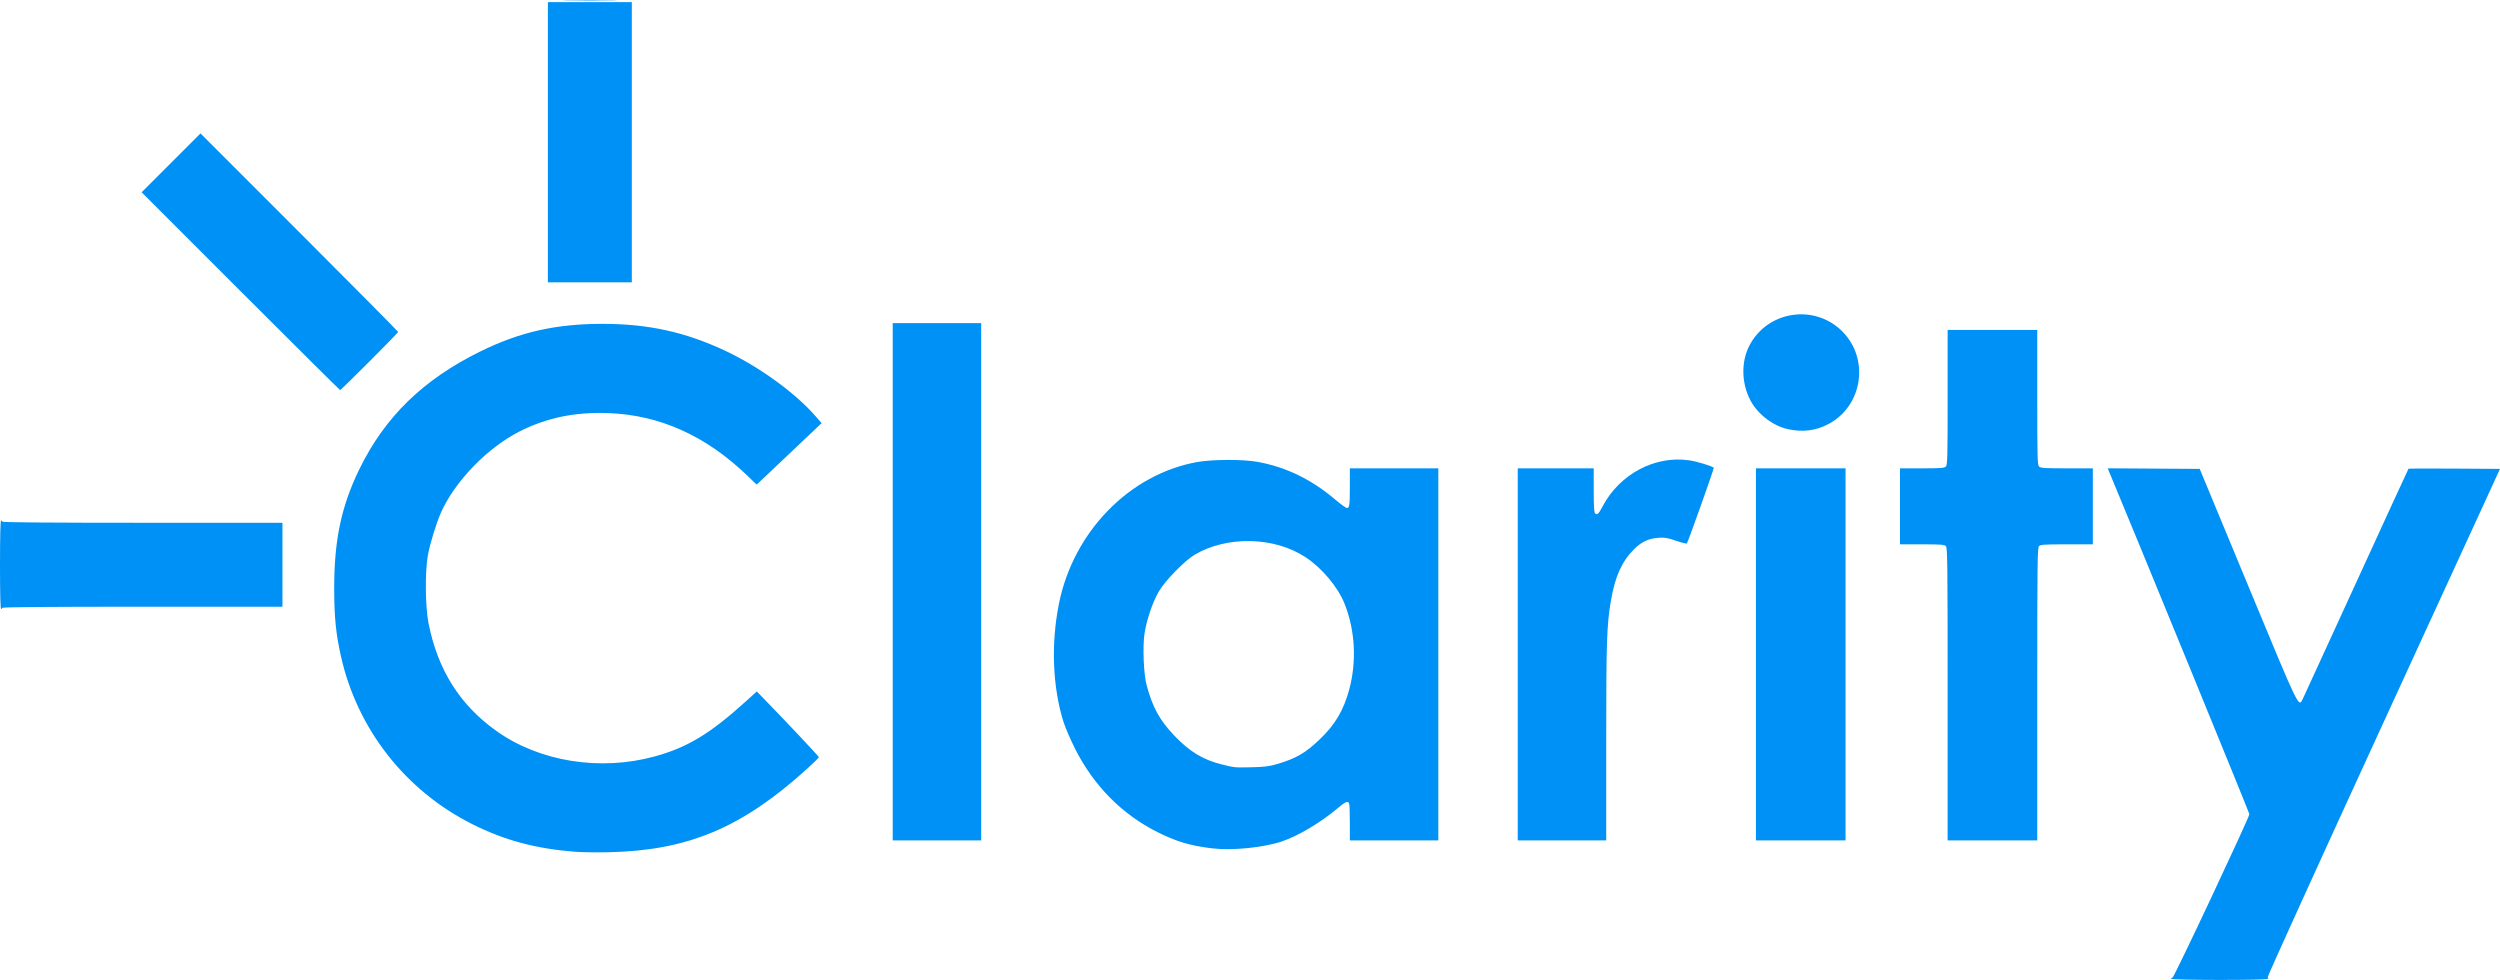
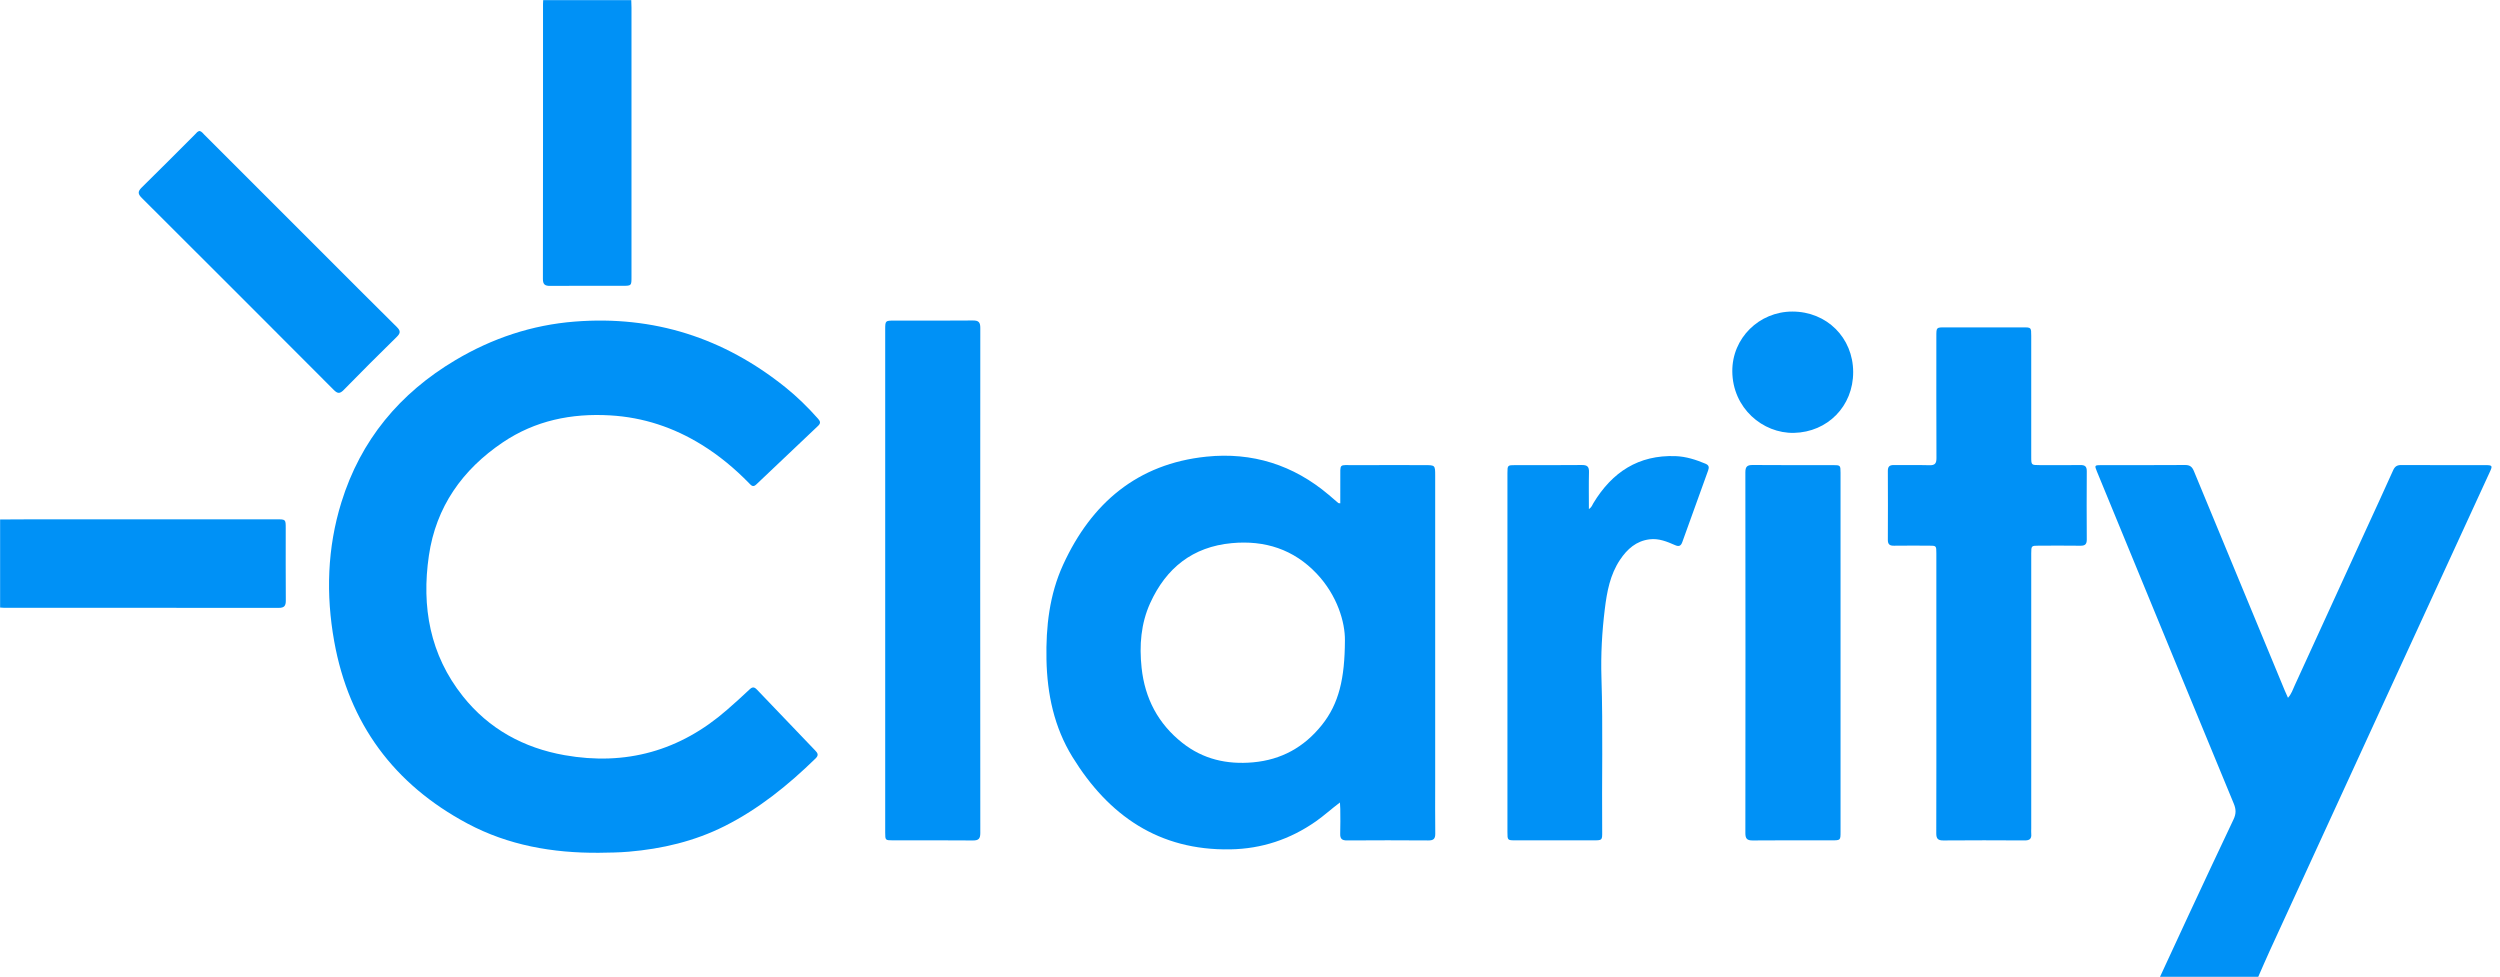
- <svg xmlns="http://www.w3.org/2000/svg" width="2203.949" height="863.886" id="svg2" version="1.1">
-   <defs id="defs4" />
-   <g id="layer1" transform="translate(300.0714,-475.2781)">
-     <path id="path3011" d="m 1613.929,1338.148 c 0,-0.55 0.562,-1.006 1.25,-1.013 1.321,-0.014 67.757,-141.326 67.753,-144.112 0,-1.159 -100.41,-246.313 -123.337,-301.136 l -1.573,-3.761 40.565,0.261 40.565,0.261 42.724,103 c 46.067,111.058 44.345,107.513 48.293,99.443 0.957,-1.956 22.201,-48.25 47.209,-102.876 25.008,-54.625 45.643,-99.493 45.855,-99.705 0.212,-0.212 18.444,-0.268 40.516,-0.124 l 40.13,0.261 -102.928,224 c -56.61,123.2 -102.496,224.151 -101.968,224.335 0.528,0.184 0.705,0.747 0.394,1.25 -0.801,1.296 -85.447,1.211 -85.447,-0.085 z M 206.671,1226.162 c -34.468,-2.713 -62.122,-10.152 -90.322,-24.297 -59.064,-29.626 -101.503,-83.855 -115.85,-148.035 -4.488,-20.076 -5.904,-34.273 -5.95,-59.683 -0.077,-42.633 6.297,-72.782 22.307,-105.5 22.545,-46.074 56.181,-78.761 106.573,-103.566 34.906,-17.183 66.794,-24.357 108,-24.298 40.335,0.058 72.847,7.244 108.263,23.931 29.622,13.957 61.54,37.104 79.132,57.389 l 5.395,6.221 -3.395,3.247 c -7.859,7.515 -47.657,45.209 -50.615,47.939 l -3.22,2.972 -8.321,-7.989 c -36.603,-35.141 -77.066,-53.342 -122.335,-55.03 -29.257,-1.091 -54.09,3.986 -77.904,15.928 -28.591,14.338 -57.618,44.269 -69.872,72.049 -4.038,9.155 -9.458,26.788 -11.347,36.919 -2.708,14.523 -2.426,45.73 0.548,60.623 8.157,40.85 27.439,71.509 59.388,94.432 38.036,27.289 91.759,35.983 140.141,22.677 28.602,-7.866 48.702,-20.012 79.98,-48.331 l 9.839,-8.909 4.765,4.899 c 22.267,22.89 50.041,52.378 49.976,53.06 -0.044,0.462 -4.656,4.994 -10.25,10.071 -57.453,52.154 -105.115,72.212 -175.17,73.72 -10.45,0.225 -23.841,0.028 -29.758,-0.438 z m 561.258,-3.063 c -19.113,-2.381 -30.899,-5.906 -47.5,-14.204 -31.381,-15.688 -56.482,-41.1 -72.845,-73.747 -3.997,-7.975 -8.475,-18.325 -9.951,-23 -9.789,-31.008 -11.304,-68.982 -4.175,-104.602 12.715,-63.524 62.248,-114.271 121.971,-124.963 13.363,-2.392 40.349,-2.461 53.136,-0.136 25.108,4.566 47.443,15.414 68.587,33.316 4.798,4.062 9.362,7.385 10.143,7.385 2.309,0 2.634,-2.351 2.634,-19.082 l 0,-15.918 39,0 39,0 0,164 0,164 -39,0 -39,0 0,-15.418 c 0,-8.48 -0.273,-16.13 -0.607,-17 -1.043,-2.718 -3.274,-1.78 -10.701,4.499 -14.406,12.18 -34.003,23.833 -48.319,28.734 -16.316,5.585 -44.524,8.361 -62.373,6.137 z m 58,-74.278 c 16.725,-4.968 24.685,-9.584 37.376,-21.672 13.62,-12.974 21.188,-25.774 26.129,-44.195 6.639,-24.755 5.117,-52.246 -4.178,-75.465 -5.962,-14.894 -20.078,-31.651 -34.708,-41.201 -27.401,-17.887 -68.818,-18.766 -97.284,-2.064 -8.859,5.198 -26.071,22.803 -31.699,32.423 -5.478,9.363 -10.964,25.525 -12.684,37.367 -1.706,11.742 -0.733,35.402 1.857,45.164 5.197,19.587 11.556,31.145 24.673,44.842 13.288,13.876 24.896,20.936 41.182,25.046 11.726,2.96 11.769,2.964 26.837,2.609 11.396,-0.268 15.581,-0.799 22.5,-2.855 z m -339,-160.674 0,-228 39,0 39,0 0,228 0,228 -39,0 -39,0 0,-228 z m 551,64 0,-164 33.5,0 33.5,0 0,19.378 c 0,14.552 0.32,19.643 1.284,20.443 1.85,1.536 2.985,0.434 6.611,-6.423 15.058,-28.472 46.385,-44.995 76.606,-40.403 6.75,1.026 19.843,5.016 21.328,6.5 0.455,0.455 -22.685,65.469 -23.747,66.719 -0.333,0.392 -4.63,-0.674 -9.548,-2.37 -7.501,-2.585 -10,-3.007 -15.503,-2.613 -8.725,0.624 -14.922,3.533 -21.463,10.074 -10.915,10.915 -16.788,24.051 -20.495,45.84 -3.585,21.072 -4.07,35.931 -4.07,124.556 l 0,86.3 -39,0 -39,0 0,-164 z m 210,0 0,-164 39.5,0 39.5,0 0,164 0,164 -39.5,0 -39.5,0 0,-164 z m 169,35.071 c 0,-115.874 -0.159,-129.088 -1.571,-130.5 -1.321,-1.321 -4.671,-1.571 -21,-1.571 l -19.429,0 0,-33.5 0,-33.5 19.429,0 c 16.329,0 19.679,-0.251 21,-1.571 1.393,-1.393 1.571,-8.307 1.571,-61 l 0,-59.429 39.5,0 39.5,0 0,59.429 c 0,52.693 0.178,59.607 1.571,61 1.337,1.337 4.989,1.571 24.5,1.571 l 22.929,0 0,33.5 0,33.5 -22.929,0 c -19.511,0 -23.163,0.234 -24.5,1.571 -1.412,1.412 -1.571,14.626 -1.571,130.5 l 0,128.929 -39.5,0 -39.5,0 0,-128.929 z M -300.071,973.148 c 0,-25.333 0.35,-39 1,-39 0.55,0 1,0.45 1,1 0,0.661 41.833,1 123.5,1 l 123.5,0 0,37 0,37 -123.5,0 c -81.667,0 -123.5,0.339 -123.5,1 0,0.55 -0.45,1 -1,1 -0.65,0 -1,-13.667 -1,-39 z M 1276.191,853.634 c -13.16,-2.859 -26.577,-13.093 -33.025,-25.19 -8.105,-15.206 -8.451,-34.389 -0.879,-48.757 16.061,-30.48 57.333,-36.687 81.727,-12.293 24.386,24.386 17.983,66.074 -12.586,81.944 -10.957,5.688 -22.404,7.084 -35.237,4.296 z M -88.021,731.963 -175.198,644.779 -149.256,618.837 l 25.942,-25.942 87.121,87.142 c 47.917,47.928 87.121,87.476 87.121,87.884 0,0.896 -50.249,51.226 -51.144,51.226 -0.346,0 -39.859,-39.233 -87.806,-87.184 z m 270.95,-131.316 0,-123.5 37,0 37,0 0,123.5 0,123.5 -37,0 -37,0 0,-123.5 z m 17.25,-125.249 c 10.863,-0.161 28.637,-0.161 39.5,0 10.863,0.161 1.975,0.294 -19.75,0.294 -21.725,0 -30.613,-0.132 -19.75,-0.294 z" style="fill:#0091f6;fill-opacity:1" />
-   </g>
+ <svg xmlns="http://www.w3.org/2000/svg" version="1.1" id="ClarityLogo_xA0_Image_1_" x="0px" y="0px" width="1024" height="400.124" viewBox="0 0 1024 400.124" enable-background="new 0 0 531.12 207.6" xml:space="preserve">
+   <defs id="defs35">
+ 	
+ 
+ 		
+ 		
+ 		
+ 		
+ 		
+ 		
+ 		
+ 		
+ 		
+ 		
+ 		
+ 		
+ 		
+ 	</defs>
+   <path clip-rule="evenodd" d="M 0.044,212.781 C 0.044,142.563 0.05,72.344 0,2.125 0,0.393 0.391,-4.0088e-6 2.125,-4.0088e-6 75.581,0.052 149.037,0.044 222.493,0.044 c -0.023,0.538 -0.069,1.077 -0.069,1.615 -0.004,37.535 0.012,75.073 -0.046,112.608 -0.004,2.326 0.911,2.848 3.014,2.833 9.864,-0.075 19.732,-0.031 29.596,-0.035 3.671,0 3.675,-0.006 3.675,-3.725 0.002,-36.765 0.002,-73.531 -0.002,-110.296 0,-1.002 -0.062,-2.002 -0.092,-3.002 254.434,0 508.871,0.002 763.307,-0.042 1.732,0 2.125,0.389 2.125,2.124 -0.046,131.958 -0.046,263.915 0,395.875 0,1.732 -0.389,2.127 -2.125,2.125 -32.296,-0.06 -64.592,-0.042 -96.888,-0.042 1.584,-3.592 3.124,-7.207 4.762,-10.776 15.718,-34.244 31.45,-68.48 47.186,-102.715 14.321,-31.155 28.652,-62.303 42.979,-93.456 1.071,-2.328 0.908,-2.615 -1.696,-2.619 -11.562,-0.015 -23.124,0.019 -34.683,-0.037 -1.709,-0.008 -2.605,0.576 -3.312,2.164 -3.611,8.091 -7.353,16.123 -11.041,24.181 -9.749,21.299 -19.482,42.603 -29.251,63.892 -0.769,1.678 -1.326,3.507 -2.771,5.099 -0.505,-1.139 -0.929,-2.039 -1.31,-2.956 -12.423,-29.968 -24.852,-59.934 -37.233,-89.92 -0.711,-1.721 -1.615,-2.49 -3.578,-2.476 -11.485,0.089 -22.969,0.037 -34.452,0.048 -2.65,0.002 -2.709,0.121 -1.694,2.59 4.457,10.831 8.914,21.665 13.371,32.496 14.227,34.56 28.432,69.126 42.728,103.657 0.938,2.27 0.935,4.124 -0.11,6.319 -6.186,13.013 -12.277,26.072 -18.372,39.129 -3.943,8.448 -7.837,16.915 -11.756,25.376 -294.209,0 -588.416,-0.002 -882.624,0.042 C 0.395,400.122 0,399.733 0.002,397.997 0.056,348.281 0.046,298.566 0.046,248.85 c 0.461,0.033 0.921,0.089 1.382,0.091 37.589,0.004 75.18,-0.01 112.77,0.041 2.289,0.004 2.887,-0.902 2.871,-3.023 -0.073,-9.858 -0.031,-19.719 -0.033,-29.579 0,-3.663 -0.006,-3.669 -3.76,-3.669 -33.354,0 -66.708,-0.004 -100.061,0.002 -4.392,0.004 -8.781,0.046 -13.171,0.069 z M 245.268,349.299 c 4.083,-0.062 8.153,-0.094 12.234,-0.441 13.73,-1.164 26.943,-4.274 39.283,-10.475 14.044,-7.057 26.107,-16.84 37.308,-27.762 1.403,-1.368 0.753,-2.237 -0.218,-3.251 -7.939,-8.29 -15.897,-16.564 -23.81,-24.877 -1.069,-1.121 -1.834,-1.258 -3.037,-0.114 -3.01,2.867 -6.116,5.636 -9.246,8.375 -19.216,16.805 -41.468,23.008 -66.548,18.564 -16.741,-2.968 -30.964,-10.706 -41.655,-24.143 -13.518,-16.988 -16.971,-36.653 -13.915,-57.582 2.917,-19.977 13.712,-35.229 30.28,-46.397 13.273,-8.947 28.136,-11.98 43.991,-11.053 13.543,0.79 25.958,4.921 37.443,12.009 7.186,4.434 13.629,9.793 19.509,15.842 0.836,0.859 1.567,1.696 2.85,0.47 8.413,-8.03 16.859,-16.03 25.322,-24.008 1.087,-1.025 1.052,-1.771 0.067,-2.883 -4.147,-4.684 -8.59,-9.053 -13.468,-12.967 -25.23,-20.239 -53.905,-29.432 -86.249,-26.885 -17.533,1.382 -33.758,6.821 -48.829,15.764 -22.86,13.57 -38.848,32.753 -46.754,58.281 -5.789,18.684 -6.372,37.778 -2.939,56.922 6.039,33.676 24.48,58.568 54.57,74.629 16.738,8.931 34.953,12.113 53.809,11.98 z M 548.98,206.158 c -0.52,-0.067 -0.707,-0.035 -0.802,-0.114 -1.293,-1.093 -2.569,-2.208 -3.86,-3.305 -14.518,-12.333 -31.435,-17.643 -50.213,-15.695 -28.238,2.931 -47.085,19.029 -58.641,44.233 -5.623,12.267 -7.097,25.407 -6.835,38.826 0.277,14.225 3.164,27.795 10.646,39.946 14.778,24.004 35.421,38.36 64.671,37.842 12.864,-0.227 24.505,-4.101 35.038,-11.467 3.32,-2.322 6.303,-5.074 9.853,-7.733 0.06,1.114 0.133,1.854 0.135,2.594 0.013,3.391 0.098,6.785 -0.027,10.172 -0.077,2.131 0.738,2.794 2.831,2.779 11.099,-0.077 22.199,-0.079 33.294,0.002 2.127,0.017 2.836,-0.709 2.81,-2.804 -0.089,-6.86 -0.033,-13.718 -0.033,-20.58 0,-42.004 0,-84.008 0,-126.014 0,-4.336 -0.002,-4.336 -4.442,-4.336 -9.556,0 -19.114,-0.035 -28.671,0.013 -6.525,0.033 -5.694,-0.925 -5.752,5.777 -0.027,3.276 -0.002,6.548 -0.002,9.862 z m 244.15,77.585 c 0,19.193 0.029,38.385 -0.038,57.576 -0.008,2.206 0.69,2.942 2.914,2.927 11.099,-0.089 22.199,-0.077 33.296,-0.008 1.996,0.013 2.875,-0.653 2.696,-2.663 -0.068,-0.763 -0.008,-1.54 -0.008,-2.31 0,-37.535 -0.002,-75.071 0.002,-112.606 0,-3.093 0.06,-3.151 3.06,-3.156 5.704,-0.01 11.408,-0.056 17.11,0.025 1.898,0.027 2.59,-0.655 2.576,-2.553 -0.058,-9.327 -0.06,-18.653 0.002,-27.978 0.012,-1.939 -0.75,-2.54 -2.611,-2.513 -5.548,0.079 -11.097,0.029 -16.647,0.025 -3.482,-0.002 -3.49,-0.006 -3.492,-3.418 -0.002,-16.495 0.002,-32.99 -0.002,-49.483 -0.002,-3.509 -0.01,-3.517 -3.411,-3.519 -10.639,-0.004 -21.274,-0.002 -31.911,0 -3.532,0 -3.538,0.006 -3.54,3.603 -0.002,16.649 -0.037,33.296 0.041,49.945 0.01,2.197 -0.632,2.981 -2.881,2.915 -4.852,-0.141 -9.712,0.008 -14.568,-0.066 -1.786,-0.027 -2.47,0.626 -2.461,2.422 0.048,9.402 0.048,18.805 0,28.209 -0.01,1.815 0.723,2.43 2.486,2.403 4.777,-0.071 9.558,-0.029 14.335,-0.019 3.033,0.006 3.045,0.015 3.047,3.127 0.008,19.038 0.004,38.077 0.006,57.113 z M 362.577,237.512 c 0,34.52 -0.002,69.037 0.002,103.555 0,3.068 0.067,3.133 3.085,3.135 10.941,0.008 21.883,-0.054 32.824,0.048 2.33,0.021 3.047,-0.717 3.045,-3.041 -0.048,-68.958 -0.048,-137.919 0,-206.879 0.002,-2.291 -0.653,-3.087 -3.016,-3.064 -10.71,0.106 -21.42,0.044 -32.13,0.046 -3.804,0 -3.808,0.002 -3.808,3.798 -0.002,34.134 -0.002,68.268 -0.002,102.401 z m 288.235,-29.007 c 0,-5.272 -0.091,-10.203 0.041,-15.127 0.058,-2.226 -0.705,-2.933 -2.917,-2.91 -9.093,0.098 -18.187,0.037 -27.282,0.042 -3.141,0.002 -3.205,0.062 -3.205,3.253 -0.004,49.014 -0.004,98.028 0,147.041 0,3.37 0.025,3.395 3.301,3.397 10.637,0.004 21.27,0.002 31.907,0 3.598,0 3.634,-0.006 3.602,-3.557 -0.193,-21.033 0.36,-42.068 -0.304,-63.1 -0.295,-9.398 0.233,-18.79 1.384,-28.124 0.867,-7.057 2.143,-14.028 6.22,-20.125 2.944,-4.407 6.631,-7.714 12.121,-8.394 3.756,-0.464 7.13,0.935 10.45,2.391 1.574,0.692 2.378,0.333 2.95,-1.272 3.494,-9.799 7.026,-19.582 10.583,-29.355 0.486,-1.332 0.293,-2.147 -1.091,-2.729 -3.935,-1.649 -7.953,-2.948 -12.25,-3.108 -15.198,-0.563 -26.002,6.583 -33.656,19.233 -0.466,0.769 -0.686,1.711 -1.852,2.443 z m 103.075,59.094 c 0,-24.659 0.002,-49.317 -0.004,-73.974 0,-3.037 -0.079,-3.11 -3.11,-3.112 -10.943,-0.006 -21.885,0.054 -32.826,-0.046 -2.308,-0.021 -3.052,0.669 -3.048,3.018 0.056,49.238 0.056,98.477 0.002,147.717 -0.004,2.31 0.676,3.074 3.021,3.05 10.787,-0.106 21.574,-0.044 32.363,-0.046 3.592,0 3.6,-0.006 3.6,-3.555 0.002,-24.353 0.002,-48.702 0.002,-73.051 z M 81.798,53.651 c -0.883,0.081 -1.308,0.79 -1.836,1.318 -7.307,7.29 -14.558,14.639 -21.937,21.856 -1.713,1.676 -1.526,2.678 0.083,4.282 26.239,26.157 52.435,52.358 78.591,78.597 1.538,1.543 2.472,1.669 4.062,0.042 7.164,-7.324 14.414,-14.564 21.73,-21.736 1.561,-1.53 1.665,-2.465 0.046,-4.062 C 152.014,123.555 141.589,113.065 131.13,102.605 115.335,86.81 99.539,71.012 83.734,55.225 83.145,54.637 82.663,53.897 81.798,53.651 z M 759.06,152.377 c -0.038,-14.065 -10.833,-24.785 -24.941,-24.763 -13.583,0.023 -24.654,10.872 -24.567,24.469 0.096,15.071 12.471,25.498 25.251,25.222 13.733,-0.295 24.295,-10.903 24.257,-24.927 z" id="path7" style="fill:none" />
+   <path clip-rule="evenodd" d="m 884.75,400.082 c 3.918,-8.461 7.814,-16.928 11.756,-25.376 6.095,-13.055 12.186,-26.116 18.372,-39.129 1.044,-2.197 1.048,-4.05 0.11,-6.319 -14.296,-34.531 -28.502,-69.097 -42.728,-103.657 -4.457,-10.831 -8.914,-21.665 -13.371,-32.496 -1.016,-2.468 -0.956,-2.588 1.694,-2.59 11.483,-0.012 22.967,0.041 34.452,-0.048 1.966,-0.013 2.867,0.755 3.578,2.476 12.381,29.987 24.81,59.952 37.233,89.92 0.38,0.919 0.805,1.817 1.31,2.956 1.445,-1.592 2.002,-3.42 2.771,-5.099 9.768,-21.289 19.503,-42.594 29.251,-63.892 3.688,-8.059 7.43,-16.09 11.042,-24.181 0.707,-1.588 1.603,-2.172 3.312,-2.164 11.56,0.056 23.122,0.021 34.683,0.037 2.603,0.002 2.767,0.289 1.696,2.619 -14.327,31.153 -28.658,62.301 -42.979,93.456 -15.736,34.234 -31.467,68.471 -47.186,102.715 -1.638,3.569 -3.176,7.184 -4.762,10.776 -13.412,-0.002 -26.823,-0.002 -40.235,-0.002 z" id="path9" style="fill-rule:evenodd;fill:#0091f6;fill-opacity:1" />
+   <path clip-rule="evenodd" d="m 258.566,0.044 c 0.033,1 0.092,2.002 0.092,3.002 0.004,36.765 0.004,73.531 0.002,110.296 0,3.717 -0.004,3.723 -3.675,3.725 -9.866,0.002 -19.732,-0.041 -29.596,0.035 -2.102,0.015 -3.018,-0.507 -3.014,-2.833 0.058,-37.535 0.042,-75.071 0.046,-112.608 0,-0.538 0.044,-1.077 0.069,-1.615 12.026,-0.002 24.05,-0.002 36.075,-0.002 z" id="path11" style="fill-rule:evenodd;fill:#0091f6;fill-opacity:1" />
+   <path clip-rule="evenodd" d="m 0.044,212.781 c 4.39,-0.023 8.779,-0.064 13.169,-0.066 33.354,-0.006 66.708,-0.002 100.061,-0.002 3.754,0 3.76,0.006 3.76,3.669 0.002,9.858 -0.041,19.719 0.033,29.579 0.015,2.124 -0.582,3.027 -2.871,3.023 -37.591,-0.05 -75.18,-0.038 -112.77,-0.041 -0.461,-0.002 -0.923,-0.058 -1.382,-0.091 0,-12.024 0,-24.049 0,-36.073 z" id="path13" style="fill-rule:evenodd;fill:#0091f6;fill-opacity:1" />
+   <path clip-rule="evenodd" d="m 245.268,349.299 c -18.855,0.131 -37.071,-3.048 -53.809,-11.982 -30.09,-16.061 -48.531,-40.954 -54.57,-74.629 -3.434,-19.144 -2.85,-38.239 2.939,-56.923 7.908,-25.528 23.894,-44.711 46.756,-58.281 15.071,-8.945 31.296,-14.383 48.829,-15.764 32.344,-2.547 61.019,6.646 86.249,26.885 4.877,3.914 9.321,8.282 13.468,12.967 0.985,1.112 1.019,1.858 -0.067,2.883 -8.463,7.978 -16.907,15.978 -25.322,24.008 -1.285,1.226 -2.014,0.391 -2.85,-0.47 -5.879,-6.049 -12.325,-11.406 -19.509,-15.842 -11.485,-7.089 -23.9,-11.219 -37.443,-12.009 -15.857,-0.927 -30.718,2.108 -43.991,11.053 -16.568,11.169 -27.365,26.421 -30.28,46.397 -3.054,20.927 0.399,40.591 13.915,57.582 10.691,13.439 24.914,21.175 41.655,24.143 25.079,4.446 47.332,-1.759 66.548,-18.564 3.129,-2.738 6.236,-5.505 9.246,-8.375 1.202,-1.147 1.967,-1.008 3.037,0.114 7.914,8.313 15.87,16.587 23.81,24.877 0.971,1.012 1.621,1.883 0.218,3.251 -11.201,10.922 -23.266,20.705 -37.308,27.762 -12.34,6.201 -25.553,9.309 -39.283,10.475 -4.083,0.351 -8.153,0.382 -12.236,0.443 z" id="path15" style="fill-rule:evenodd;fill:#0091f6;fill-opacity:1" />
+   <path clip-rule="evenodd" d="m 548.98,206.158 c 0,-3.314 -0.025,-6.586 0.006,-9.858 0.058,-6.702 -0.771,-5.744 5.752,-5.777 9.558,-0.048 19.115,-0.013 28.671,-0.013 4.44,0 4.442,0 4.442,4.336 0,42.006 0,84.01 0,126.014 0,6.862 -0.056,13.72 0.033,20.58 0.027,2.095 -0.682,2.821 -2.81,2.804 -11.097,-0.081 -22.197,-0.079 -33.294,-0.002 -2.093,0.015 -2.908,-0.647 -2.831,-2.779 0.123,-3.388 0.041,-6.783 0.027,-10.172 -0.002,-0.74 -0.075,-1.48 -0.135,-2.594 -3.551,2.659 -6.534,5.411 -9.853,7.733 -10.533,7.367 -22.174,11.24 -35.038,11.467 -29.249,0.52 -49.893,-13.838 -64.671,-37.842 -7.482,-12.153 -10.369,-25.723 -10.646,-39.946 -0.262,-13.421 1.21,-26.559 6.835,-38.826 11.556,-25.205 30.404,-41.303 58.641,-44.233 18.778,-1.948 35.693,3.363 50.213,15.695 1.291,1.096 2.567,2.21 3.86,3.305 0.091,0.077 0.277,0.042 0.798,0.11 z m 1.902,56.138 c 0.077,-7.428 -3.116,-18.404 -11.568,-27.334 -9.432,-9.968 -21.245,-13.747 -34.782,-12.491 -16.055,1.488 -26.912,10.238 -33.415,24.555 -3.806,8.378 -4.494,17.341 -3.521,26.486 1.341,12.606 6.802,22.958 16.732,30.795 8.45,6.669 18.2,8.899 28.87,7.953 11.658,-1.037 20.967,-6.213 28.213,-15.263 7.028,-8.777 9.404,-19.042 9.471,-34.701 z" id="path17" style="fill-rule:evenodd;fill:#0091f6;fill-opacity:1" />
+   <path clip-rule="evenodd" d="m 793.131,283.743 c -0.002,-19.036 0.002,-38.075 -0.002,-57.113 -0.002,-3.112 -0.013,-3.122 -3.047,-3.127 -4.777,-0.01 -9.558,-0.052 -14.335,0.019 -1.763,0.027 -2.495,-0.588 -2.486,-2.403 0.048,-9.404 0.048,-18.807 0,-28.209 -0.01,-1.798 0.676,-2.449 2.461,-2.422 4.856,0.075 9.716,-0.075 14.568,0.066 2.249,0.066 2.89,-0.719 2.881,-2.915 -0.075,-16.649 -0.041,-33.296 -0.041,-49.945 0.002,-3.596 0.008,-3.602 3.54,-3.603 10.637,-0.002 21.272,-0.004 31.911,0 3.401,0.002 3.409,0.008 3.411,3.519 0.004,16.495 0,32.99 0.002,49.483 0.002,3.413 0.01,3.415 3.492,3.418 5.55,0.004 11.099,0.054 16.647,-0.025 1.863,-0.027 2.623,0.574 2.611,2.513 -0.062,9.325 -0.06,18.651 -0.002,27.978 0.013,1.898 -0.678,2.58 -2.576,2.553 -5.702,-0.081 -11.406,-0.035 -17.11,-0.025 -3,0.006 -3.06,0.062 -3.06,3.156 -0.004,37.535 -0.002,75.071 -0.002,112.606 0,0.771 -0.06,1.547 0.008,2.31 0.179,2.01 -0.699,2.677 -2.696,2.663 -11.099,-0.069 -22.199,-0.081 -33.296,0.008 -2.222,0.017 -2.921,-0.721 -2.914,-2.927 0.064,-19.191 0.035,-38.383 0.035,-57.576 z" id="path19" style="fill-rule:evenodd;fill:#0091f6;fill-opacity:1" />
+   <path clip-rule="evenodd" d="m 362.577,237.512 c 0,-34.132 0,-68.267 0,-102.399 0,-3.794 0.004,-3.798 3.808,-3.798 10.71,-0.002 21.42,0.06 32.13,-0.046 2.362,-0.023 3.018,0.771 3.016,3.064 -0.048,68.96 -0.048,137.921 0,206.879 0.002,2.324 -0.715,3.062 -3.045,3.041 -10.939,-0.104 -21.881,-0.041 -32.824,-0.048 -3.018,-0.002 -3.085,-0.067 -3.085,-3.135 -0.002,-34.52 0,-69.037 0,-103.557 z" id="path21" style="fill-rule:evenodd;fill:#0091f6;fill-opacity:1" />
+   <path clip-rule="evenodd" d="m 650.813,208.505 c 1.166,-0.732 1.387,-1.675 1.85,-2.441 7.654,-12.651 18.458,-19.796 33.656,-19.233 4.297,0.16 8.315,1.457 12.25,3.108 1.385,0.582 1.576,1.397 1.091,2.729 -3.559,9.774 -7.091,19.557 -10.583,29.355 -0.572,1.605 -1.376,1.966 -2.95,1.272 -3.32,-1.457 -6.694,-2.856 -10.45,-2.391 -5.49,0.682 -9.176,3.987 -12.121,8.394 -4.076,6.097 -5.351,13.069 -6.22,20.125 -1.15,9.334 -1.678,18.726 -1.384,28.124 0.665,21.033 0.114,42.068 0.304,63.1 0.033,3.551 -0.004,3.557 -3.602,3.557 -10.637,0.002 -21.27,0.004 -31.907,0 -3.276,-0.002 -3.301,-0.027 -3.301,-3.397 -0.004,-49.014 -0.004,-98.027 0,-147.041 0,-3.193 0.064,-3.253 3.205,-3.253 9.095,-0.006 18.189,0.056 27.282,-0.042 2.21,-0.023 2.975,0.684 2.917,2.91 -0.129,4.921 -0.038,9.853 -0.038,15.125 z" id="path23" style="fill-rule:evenodd;fill:#0091f6;fill-opacity:1" />
+   <path clip-rule="evenodd" d="m 753.888,267.599 c 0,24.349 0,48.698 -0.002,73.049 0,3.549 -0.008,3.555 -3.6,3.555 -10.789,0.002 -21.576,-0.058 -32.363,0.046 -2.347,0.023 -3.025,-0.74 -3.021,-3.05 0.054,-49.24 0.054,-98.477 -0.002,-147.717 -0.004,-2.349 0.74,-3.039 3.048,-3.018 10.941,0.1 21.883,0.041 32.826,0.046 3.031,0.002 3.11,0.077 3.11,3.112 0.006,24.659 0.004,49.317 0.004,73.976 z" id="path25" style="fill-rule:evenodd;fill:#0091f6;fill-opacity:1" />
+   <path clip-rule="evenodd" d="m 81.798,53.651 c 0.865,0.245 1.349,0.987 1.937,1.572 15.805,15.788 31.598,31.585 47.396,47.38 10.46,10.458 20.884,20.95 31.408,31.342 1.619,1.597 1.515,2.53 -0.046,4.062 -7.315,7.172 -14.566,14.412 -21.73,21.736 -1.59,1.624 -2.524,1.501 -4.062,-0.042 C 110.54,133.463 84.345,107.263 58.106,81.106 56.497,79.503 56.31,78.501 58.023,76.824 65.401,69.606 72.652,62.258 79.959,54.969 c 0.53,-0.528 0.956,-1.237 1.838,-1.318 z" id="path27" style="fill-rule:evenodd;fill:#0091f6;fill-opacity:1" />
+   <path clip-rule="evenodd" d="m 759.06,152.377 c 0.038,14.024 -10.523,24.632 -24.257,24.929 -12.782,0.276 -25.157,-10.151 -25.251,-25.222 -0.087,-13.599 10.984,-24.447 24.567,-24.469 14.107,-0.023 24.904,10.697 24.941,24.761 z" id="path29" style="fill-rule:evenodd;fill:#0091f6;fill-opacity:1" />
+   <path clip-rule="evenodd" d="m 550.882,262.296 c -0.067,15.659 -2.445,25.923 -9.471,34.703 -7.245,9.051 -16.555,14.227 -28.213,15.263 -10.67,0.946 -20.42,-1.283 -28.87,-7.953 -9.93,-7.837 -15.391,-18.189 -16.732,-30.795 -0.973,-9.145 -0.285,-18.108 3.521,-26.486 6.503,-14.319 17.36,-23.068 33.415,-24.555 13.535,-1.254 25.349,2.524 34.782,12.491 8.452,8.928 11.645,19.902 11.568,27.332 z" id="path31" style="fill:none" />
</svg>
